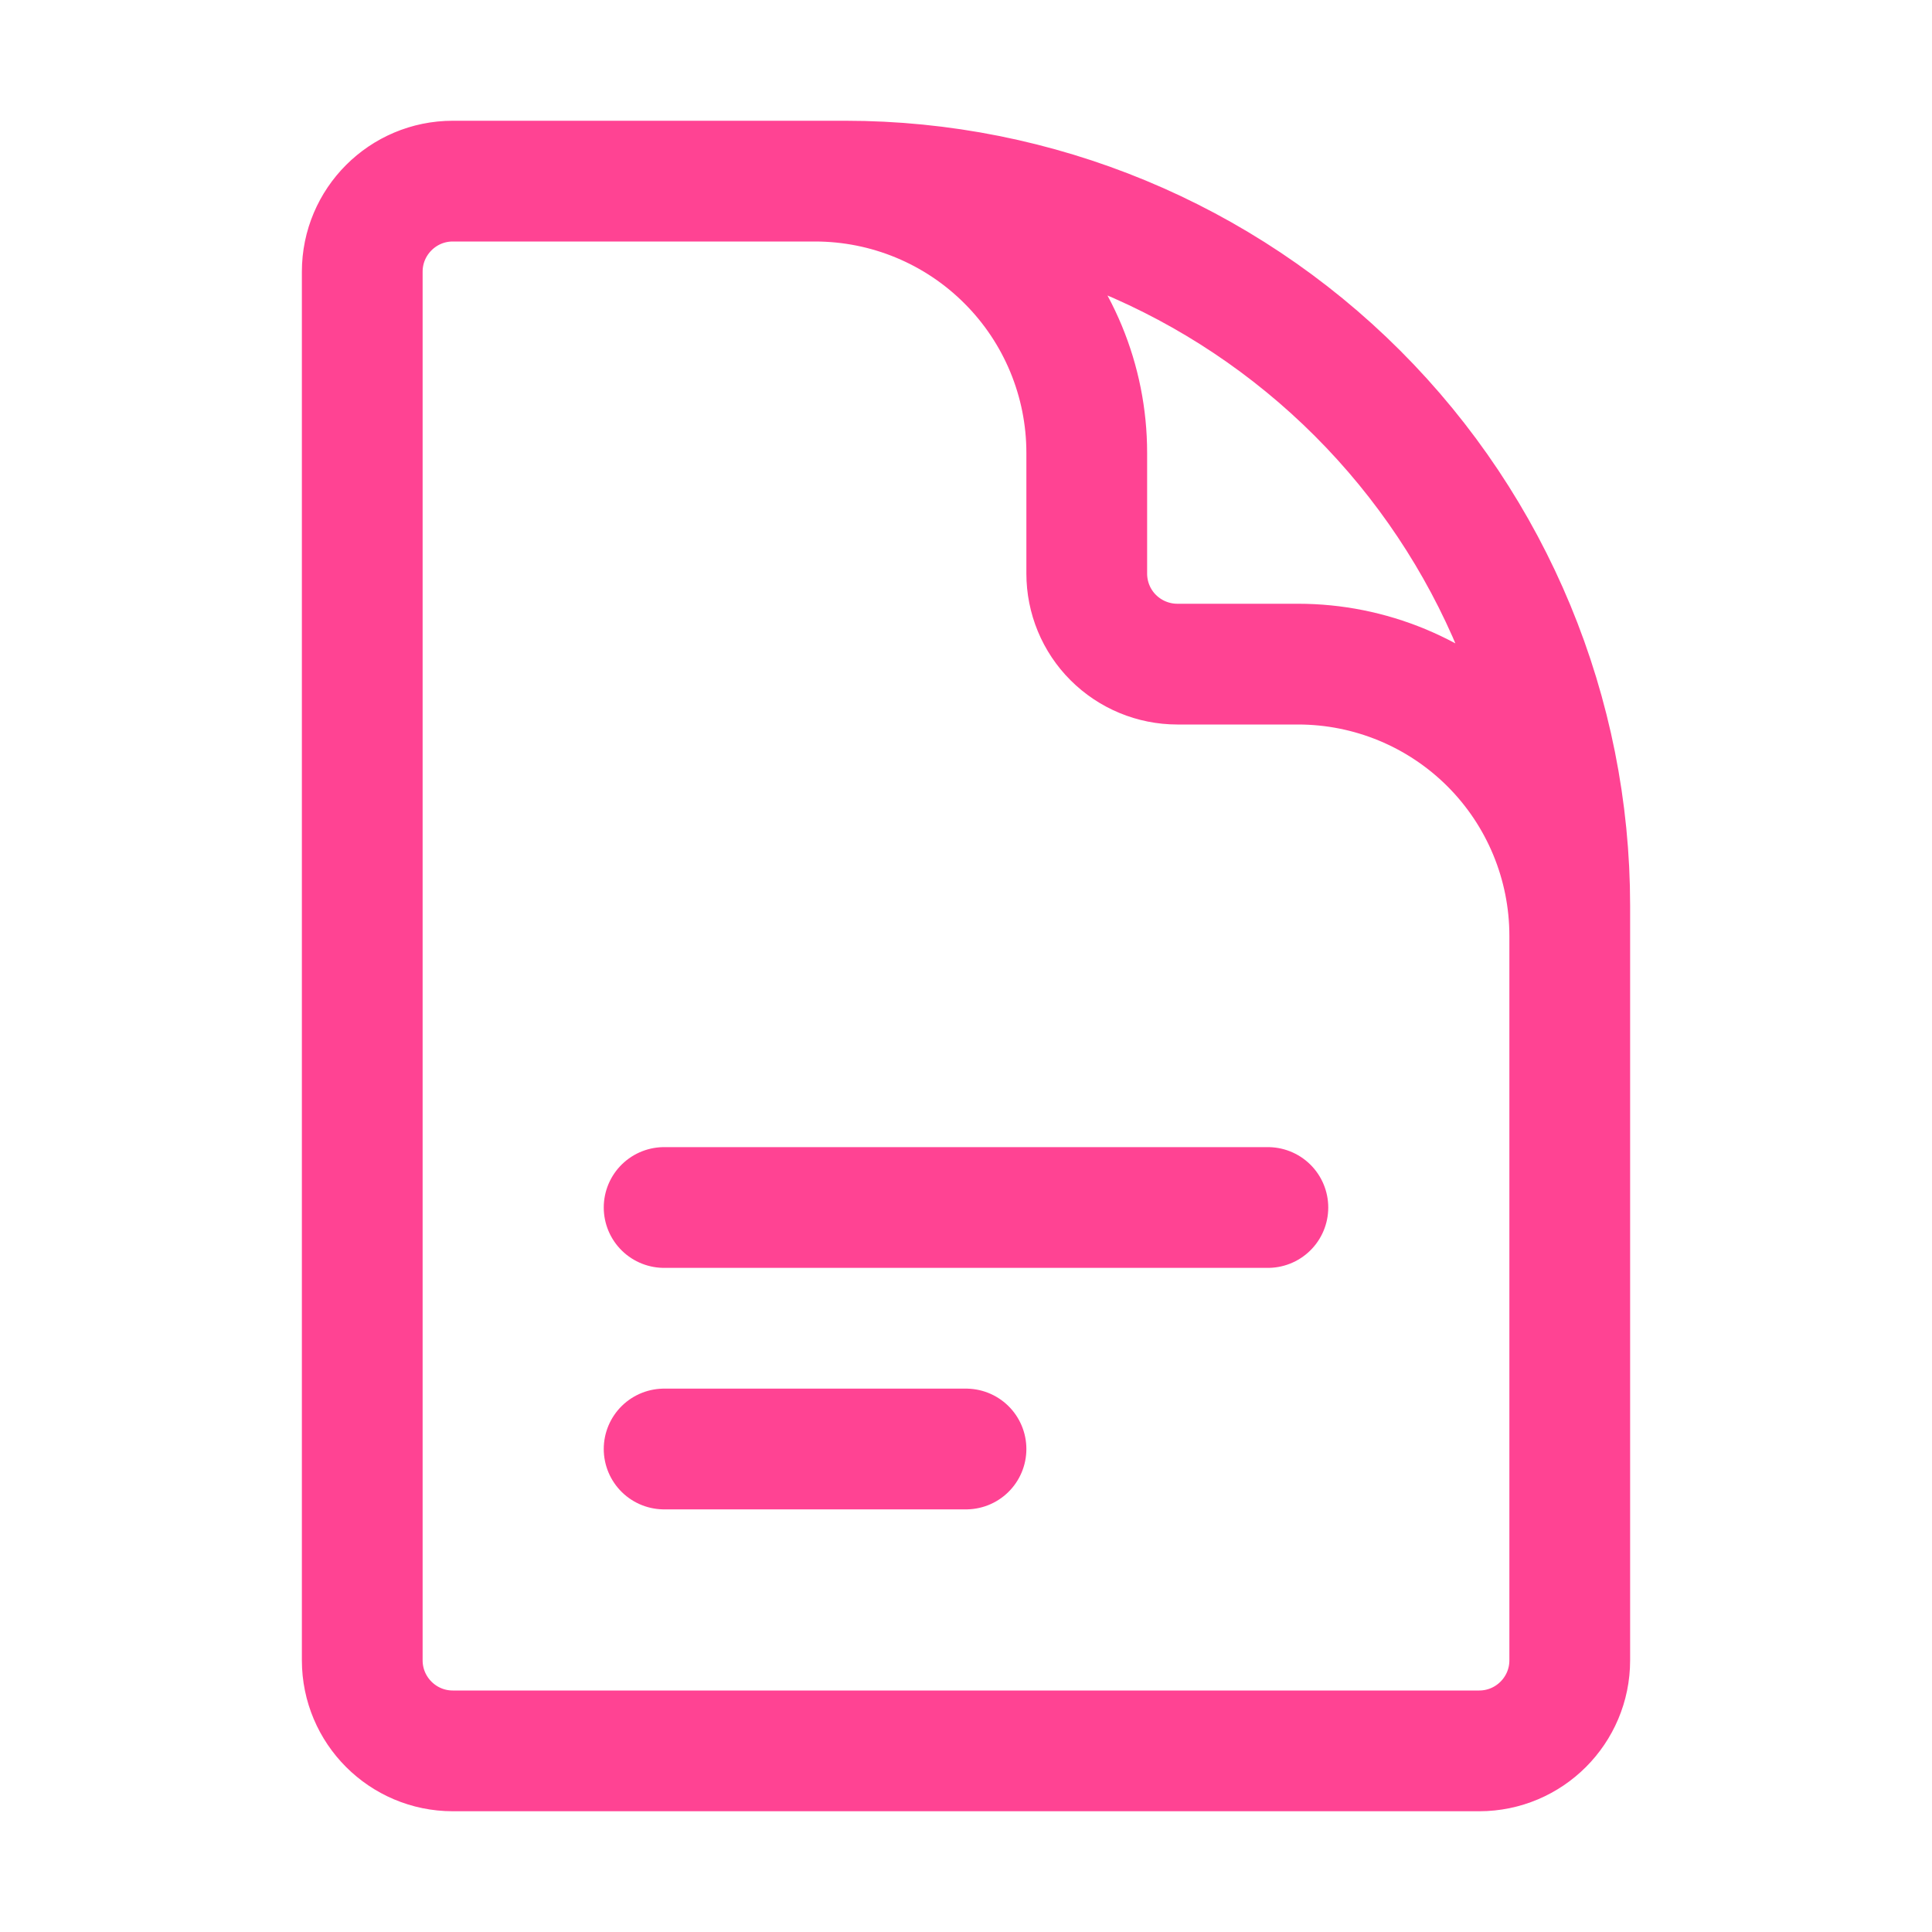
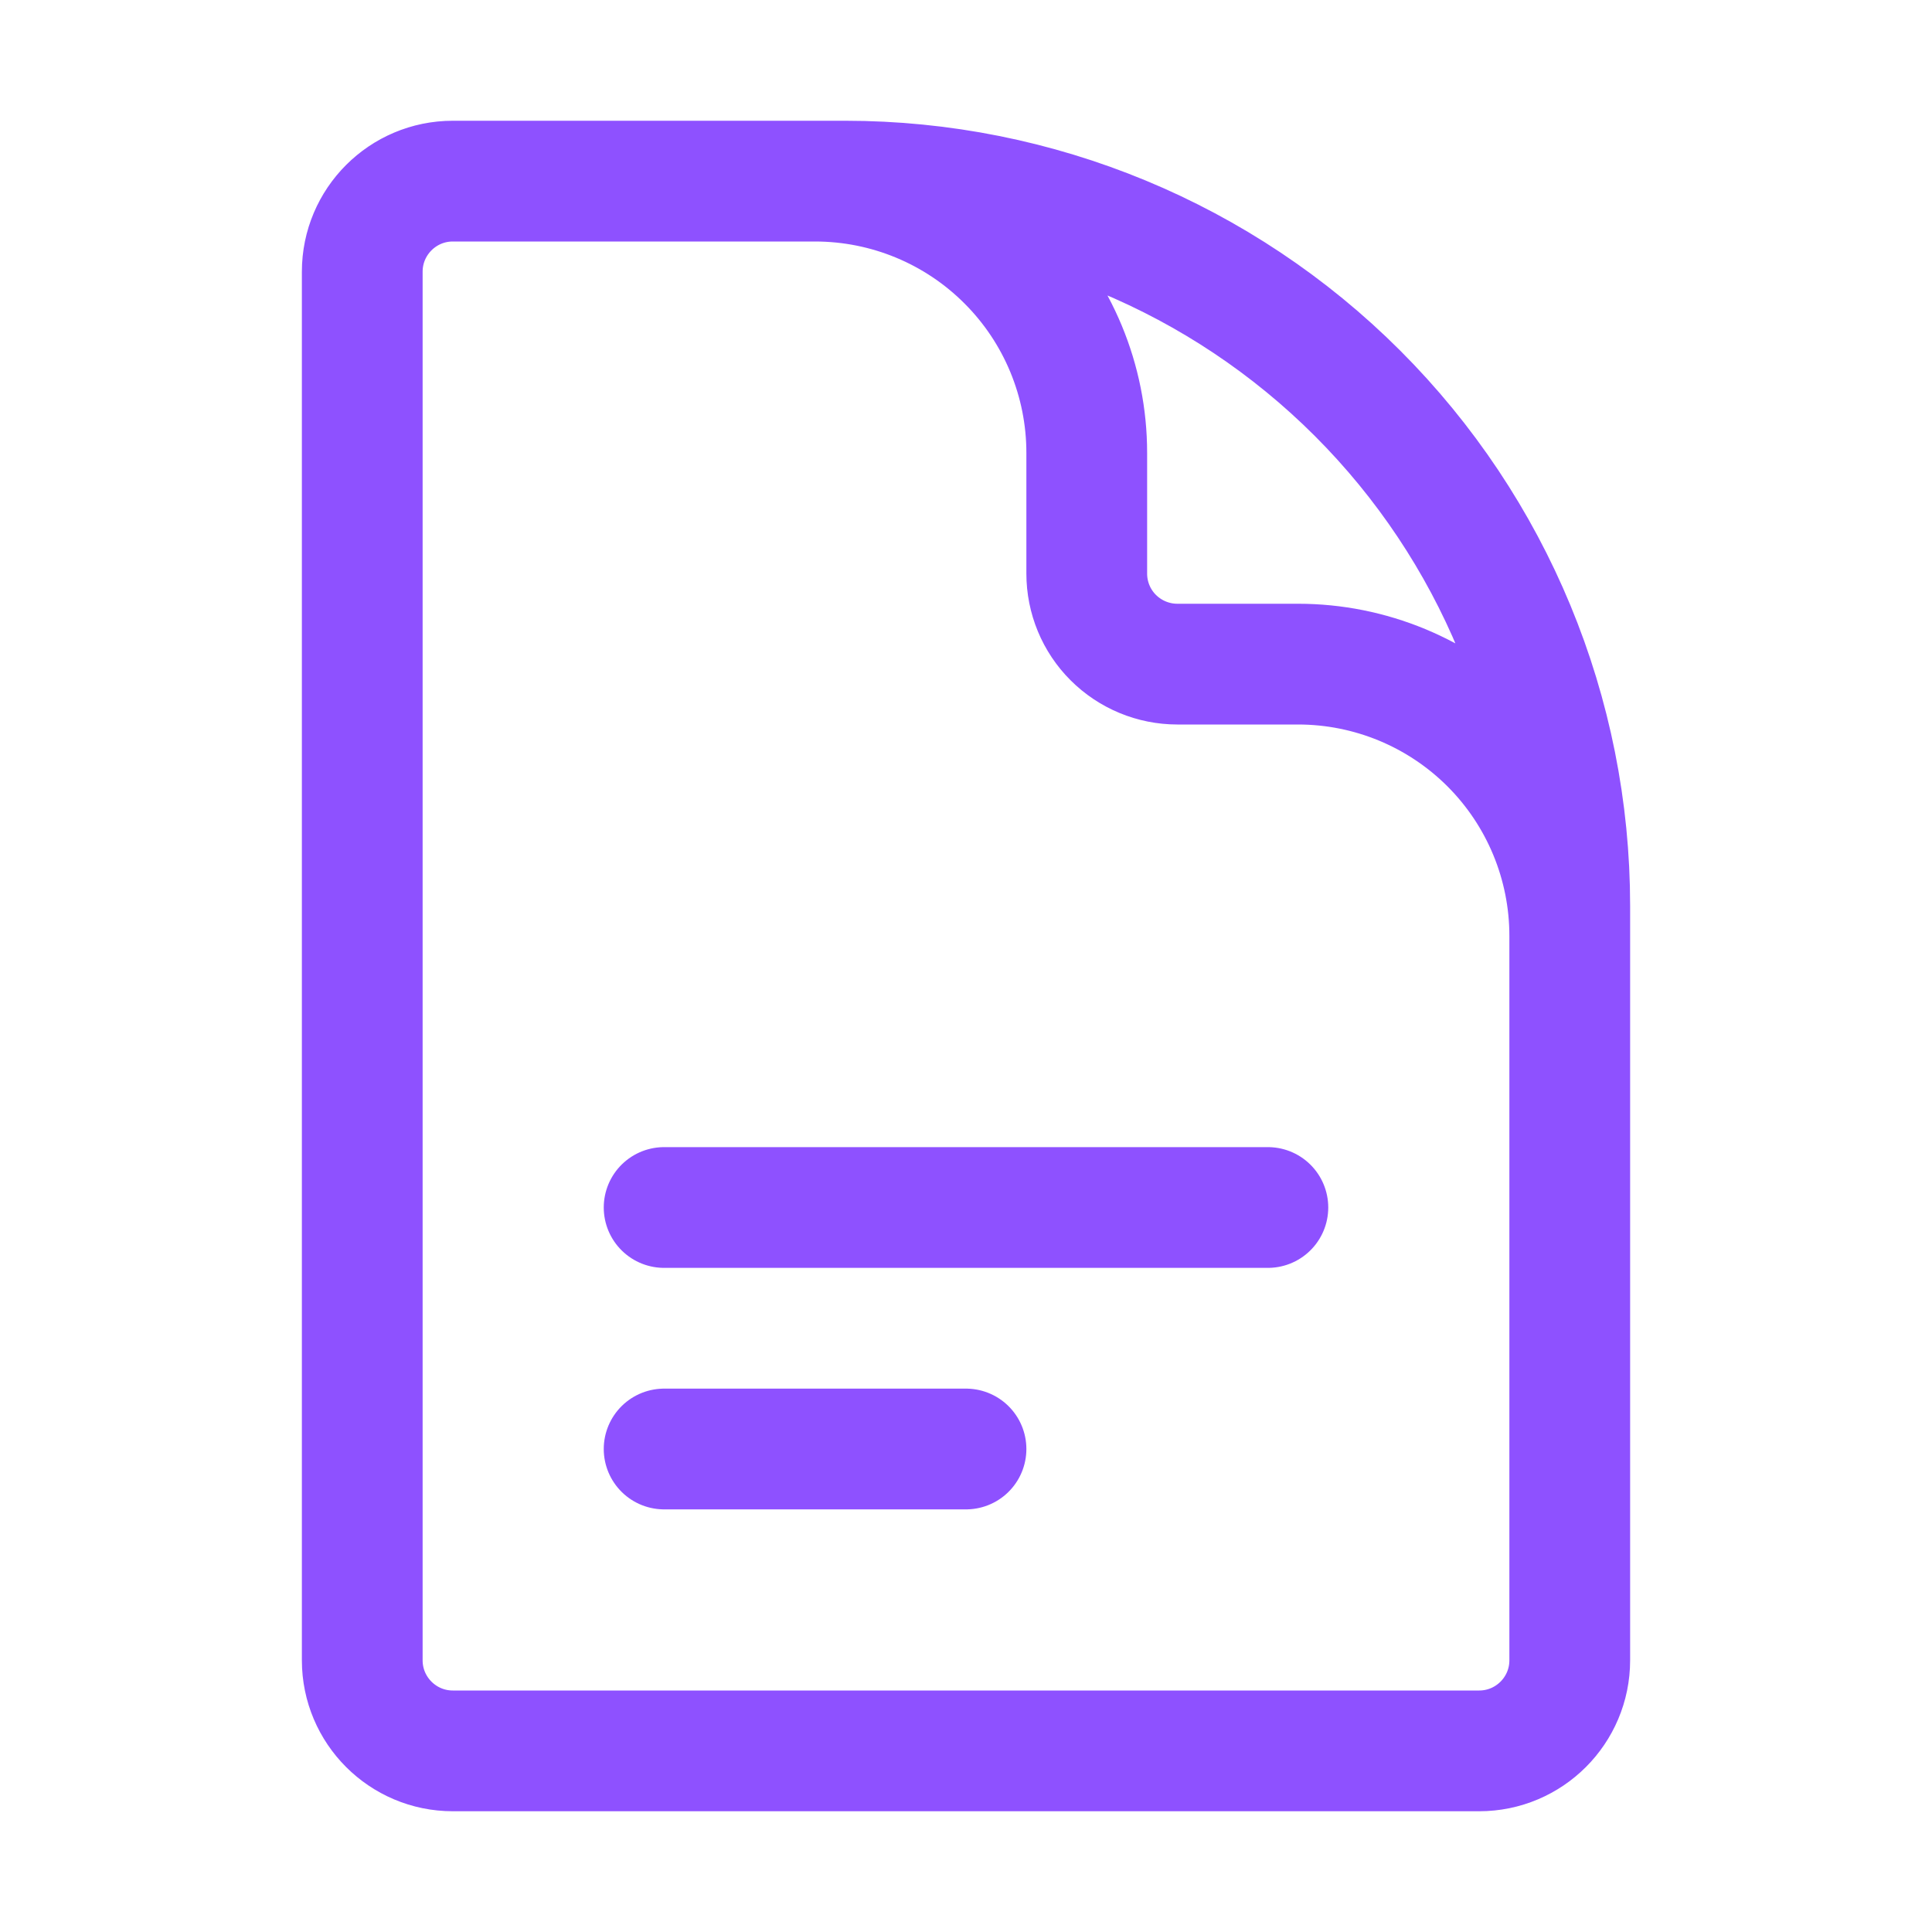
<svg xmlns="http://www.w3.org/2000/svg" width="24" height="24" viewBox="0 0 24 24" fill="none">
-   <path d="M19.5 14.25V11.625C19.5 10.73 19.144 9.871 18.512 9.239C17.879 8.606 17.02 8.25 16.125 8.25H14.625C14.327 8.25 14.04 8.131 13.829 7.92C13.618 7.71 13.5 7.423 13.5 7.125V5.625C13.5 4.73 13.144 3.871 12.511 3.239C11.879 2.606 11.02 2.25 10.125 2.25H8.25M8.25 15H15.75M8.25 18H12M10.5 2.25H5.625C5.004 2.25 4.5 2.754 4.5 3.375V20.625C4.5 21.246 5.004 21.75 5.625 21.75H18.375C18.996 21.75 19.5 21.246 19.5 20.625V11.25C19.5 8.863 18.552 6.574 16.864 4.886C15.176 3.198 12.887 2.25 10.5 2.25Z" stroke="#FF4393" stroke-width="1.5" stroke-linecap="round" stroke-linejoin="round" />
+   <path d="M19.5 14.25V11.625C19.5 10.73 19.144 9.871 18.512 9.239C17.879 8.606 17.02 8.25 16.125 8.25H14.625C14.327 8.25 14.04 8.131 13.829 7.92C13.618 7.71 13.5 7.423 13.5 7.125V5.625C13.5 4.73 13.144 3.871 12.511 3.239C11.879 2.606 11.02 2.25 10.125 2.25H8.25M8.25 15H15.75M8.25 18H12M10.5 2.25H5.625C5.004 2.25 4.5 2.754 4.5 3.375V20.625C4.5 21.246 5.004 21.75 5.625 21.75H18.375C18.996 21.75 19.5 21.246 19.5 20.625V11.25C19.5 8.863 18.552 6.574 16.864 4.886C15.176 3.198 12.887 2.25 10.5 2.25Z" stroke="#8e51ff" stroke-width="1.5" stroke-linecap="round" stroke-linejoin="round" />
</svg>
